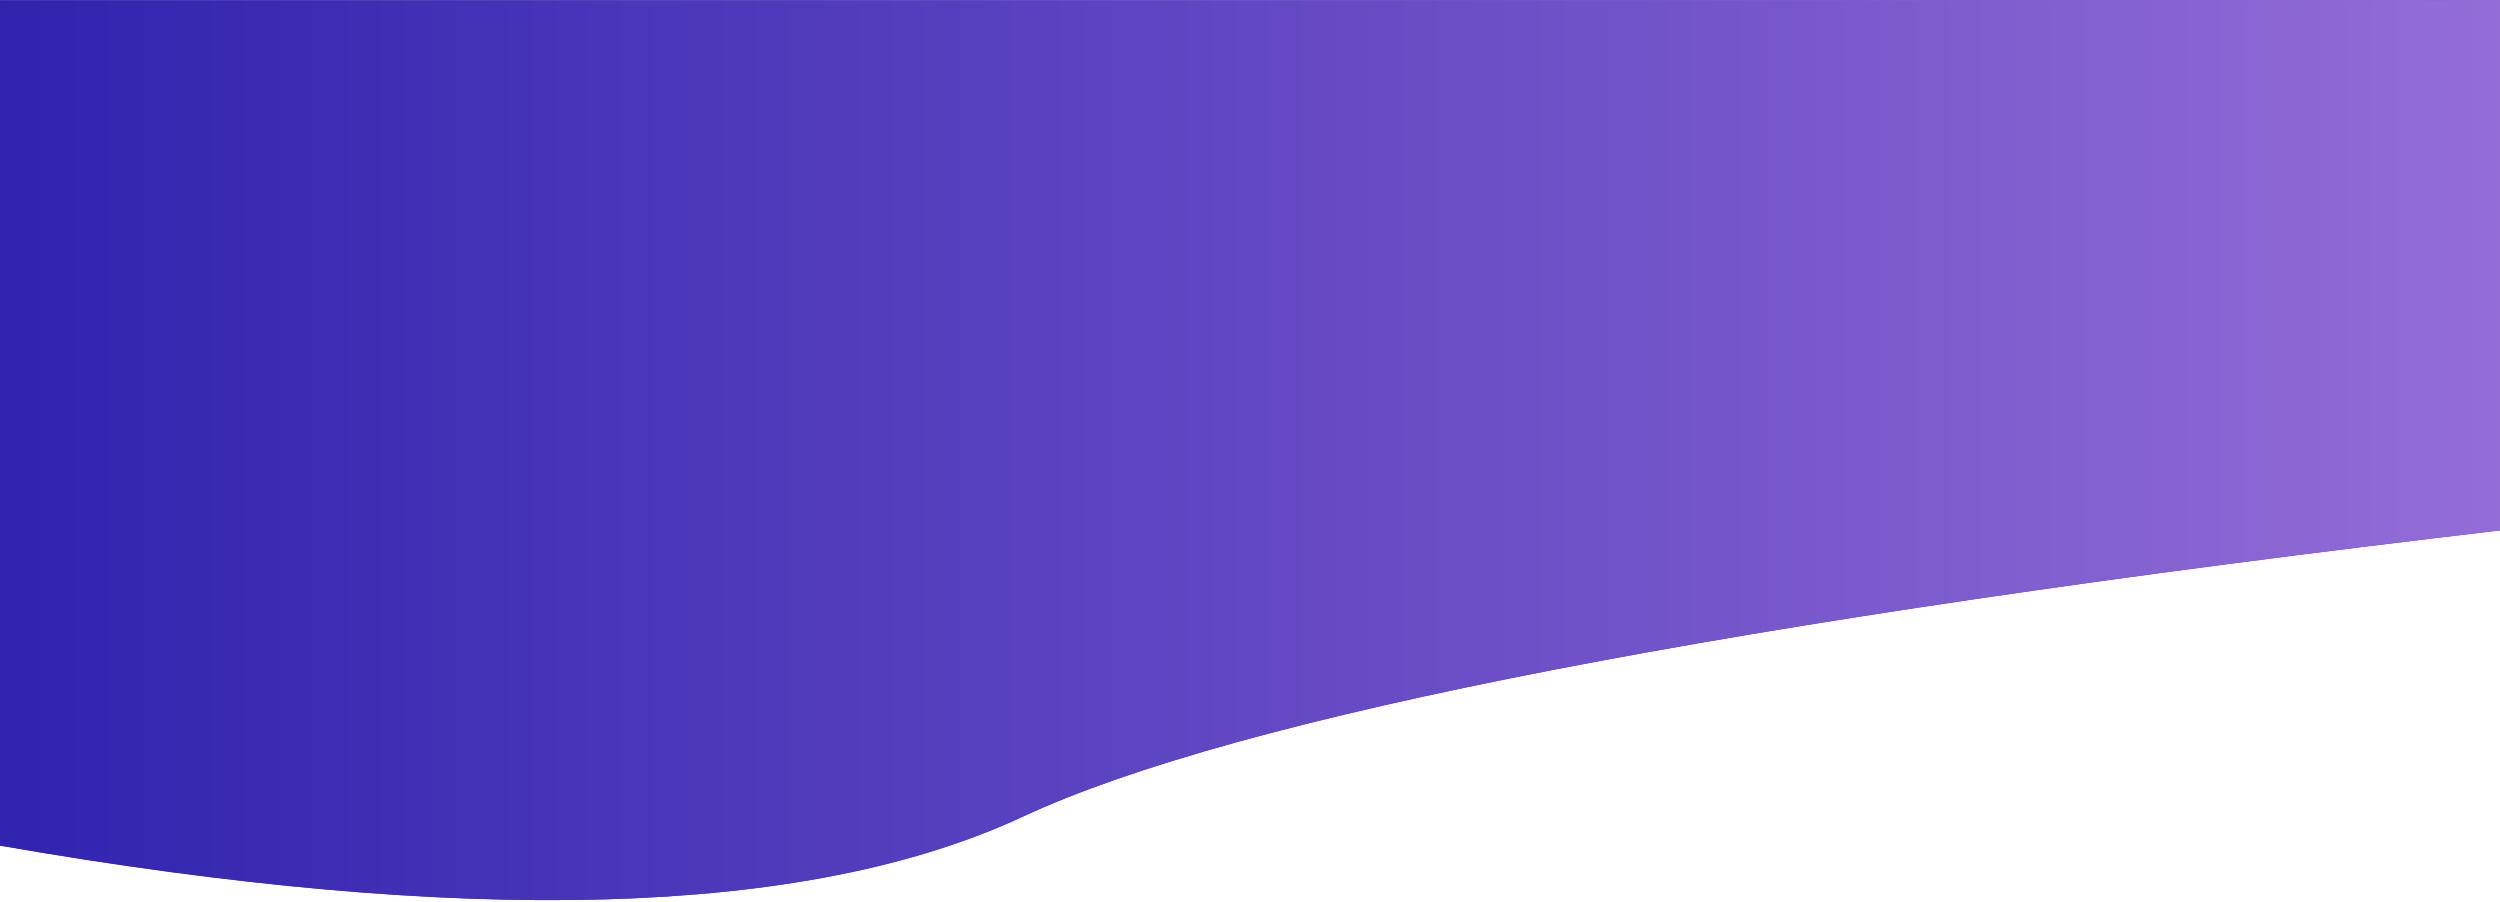
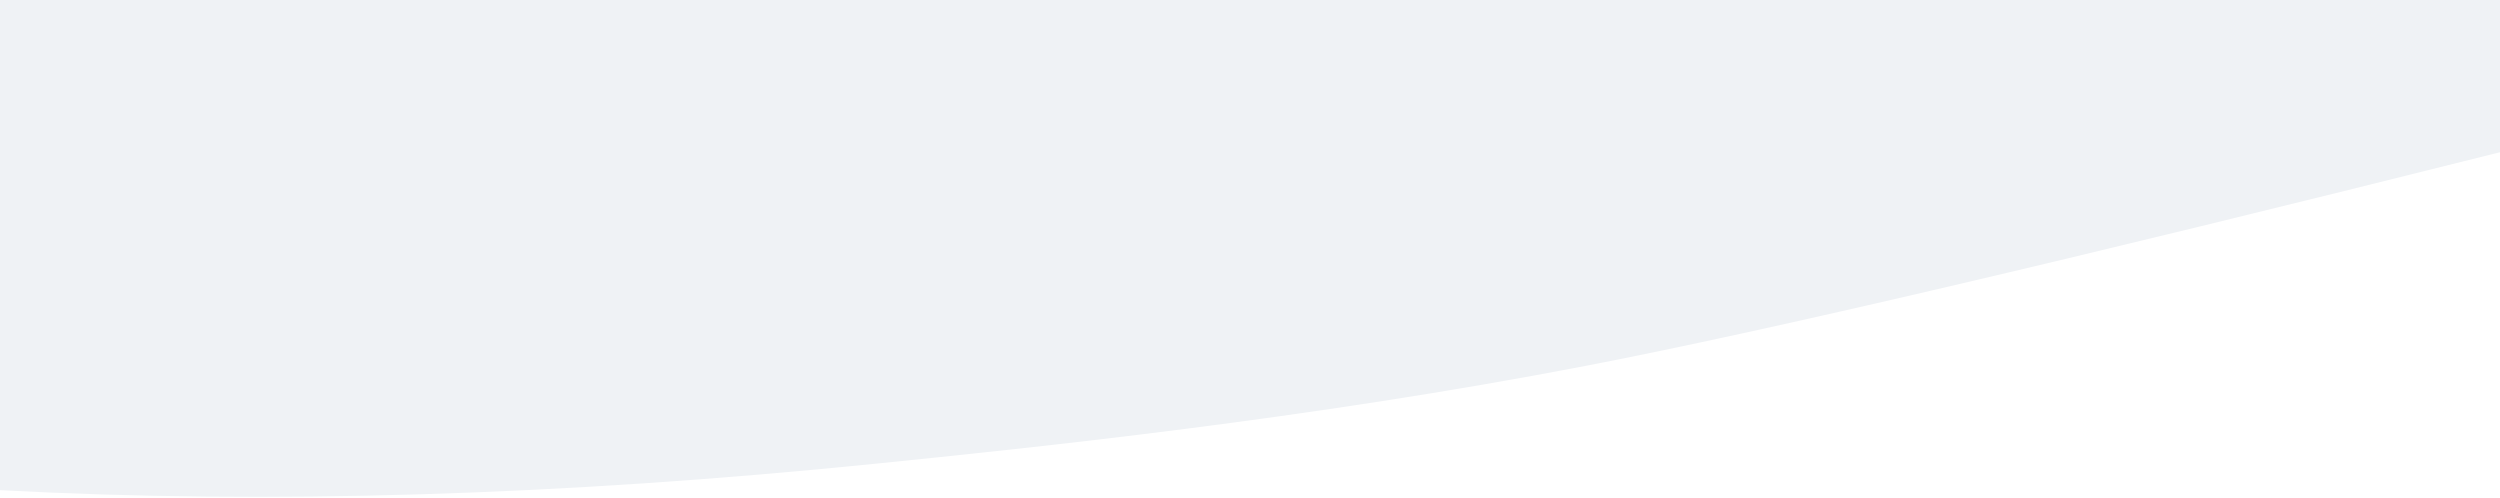
- <svg xmlns="http://www.w3.org/2000/svg" xmlns:xlink="http://www.w3.org/1999/xlink" width="1536px" height="554px" viewBox="0 0 1536 554" version="1.1">
-   <defs>
-     <linearGradient x1="0%" y1="58.642%" x2="100%" y2="58.642%" id="linearGradient-1">
-       <stop stop-color="#3023AE" offset="0%" />
-       <stop stop-color="#946DD7" offset="100%" />
-     </linearGradient>
-     <path d="M0,0.179 L1536,0.179 L1536,325.879 C1063.424,381.4 760.848,440.043 628.273,501.809 C495.698,563.575 286.274,569.487 0,519.546 L0,0.179 Z" id="path-2" />
-   </defs>
+ <svg xmlns="http://www.w3.org/2000/svg" width="2094px" height="417px" viewBox="0 0 2094 417" version="1.1">
+   <defs />
  <g id="Page-1" stroke="none" stroke-width="1" fill="none" fill-rule="evenodd">
-     <g id="Rectangle-13">
-       <use fill="#4D38BA" xlink:href="#path-2" />
-       <use fill="url(#linearGradient-1)" xlink:href="#path-2" />
-     </g>
+     <path d="M0,0 L2094,0 L2094,127.507 C1733.055,218 1477.677,277.669 1327.866,306.514 C1095.715,351.213 866.528,374.885 732.696,388.467 C469.319,415.195 225.087,422.563 0,410.57 L0,0 Z" id="Rectangle-13" fill="#EFF2F5" />
  </g>
</svg>
